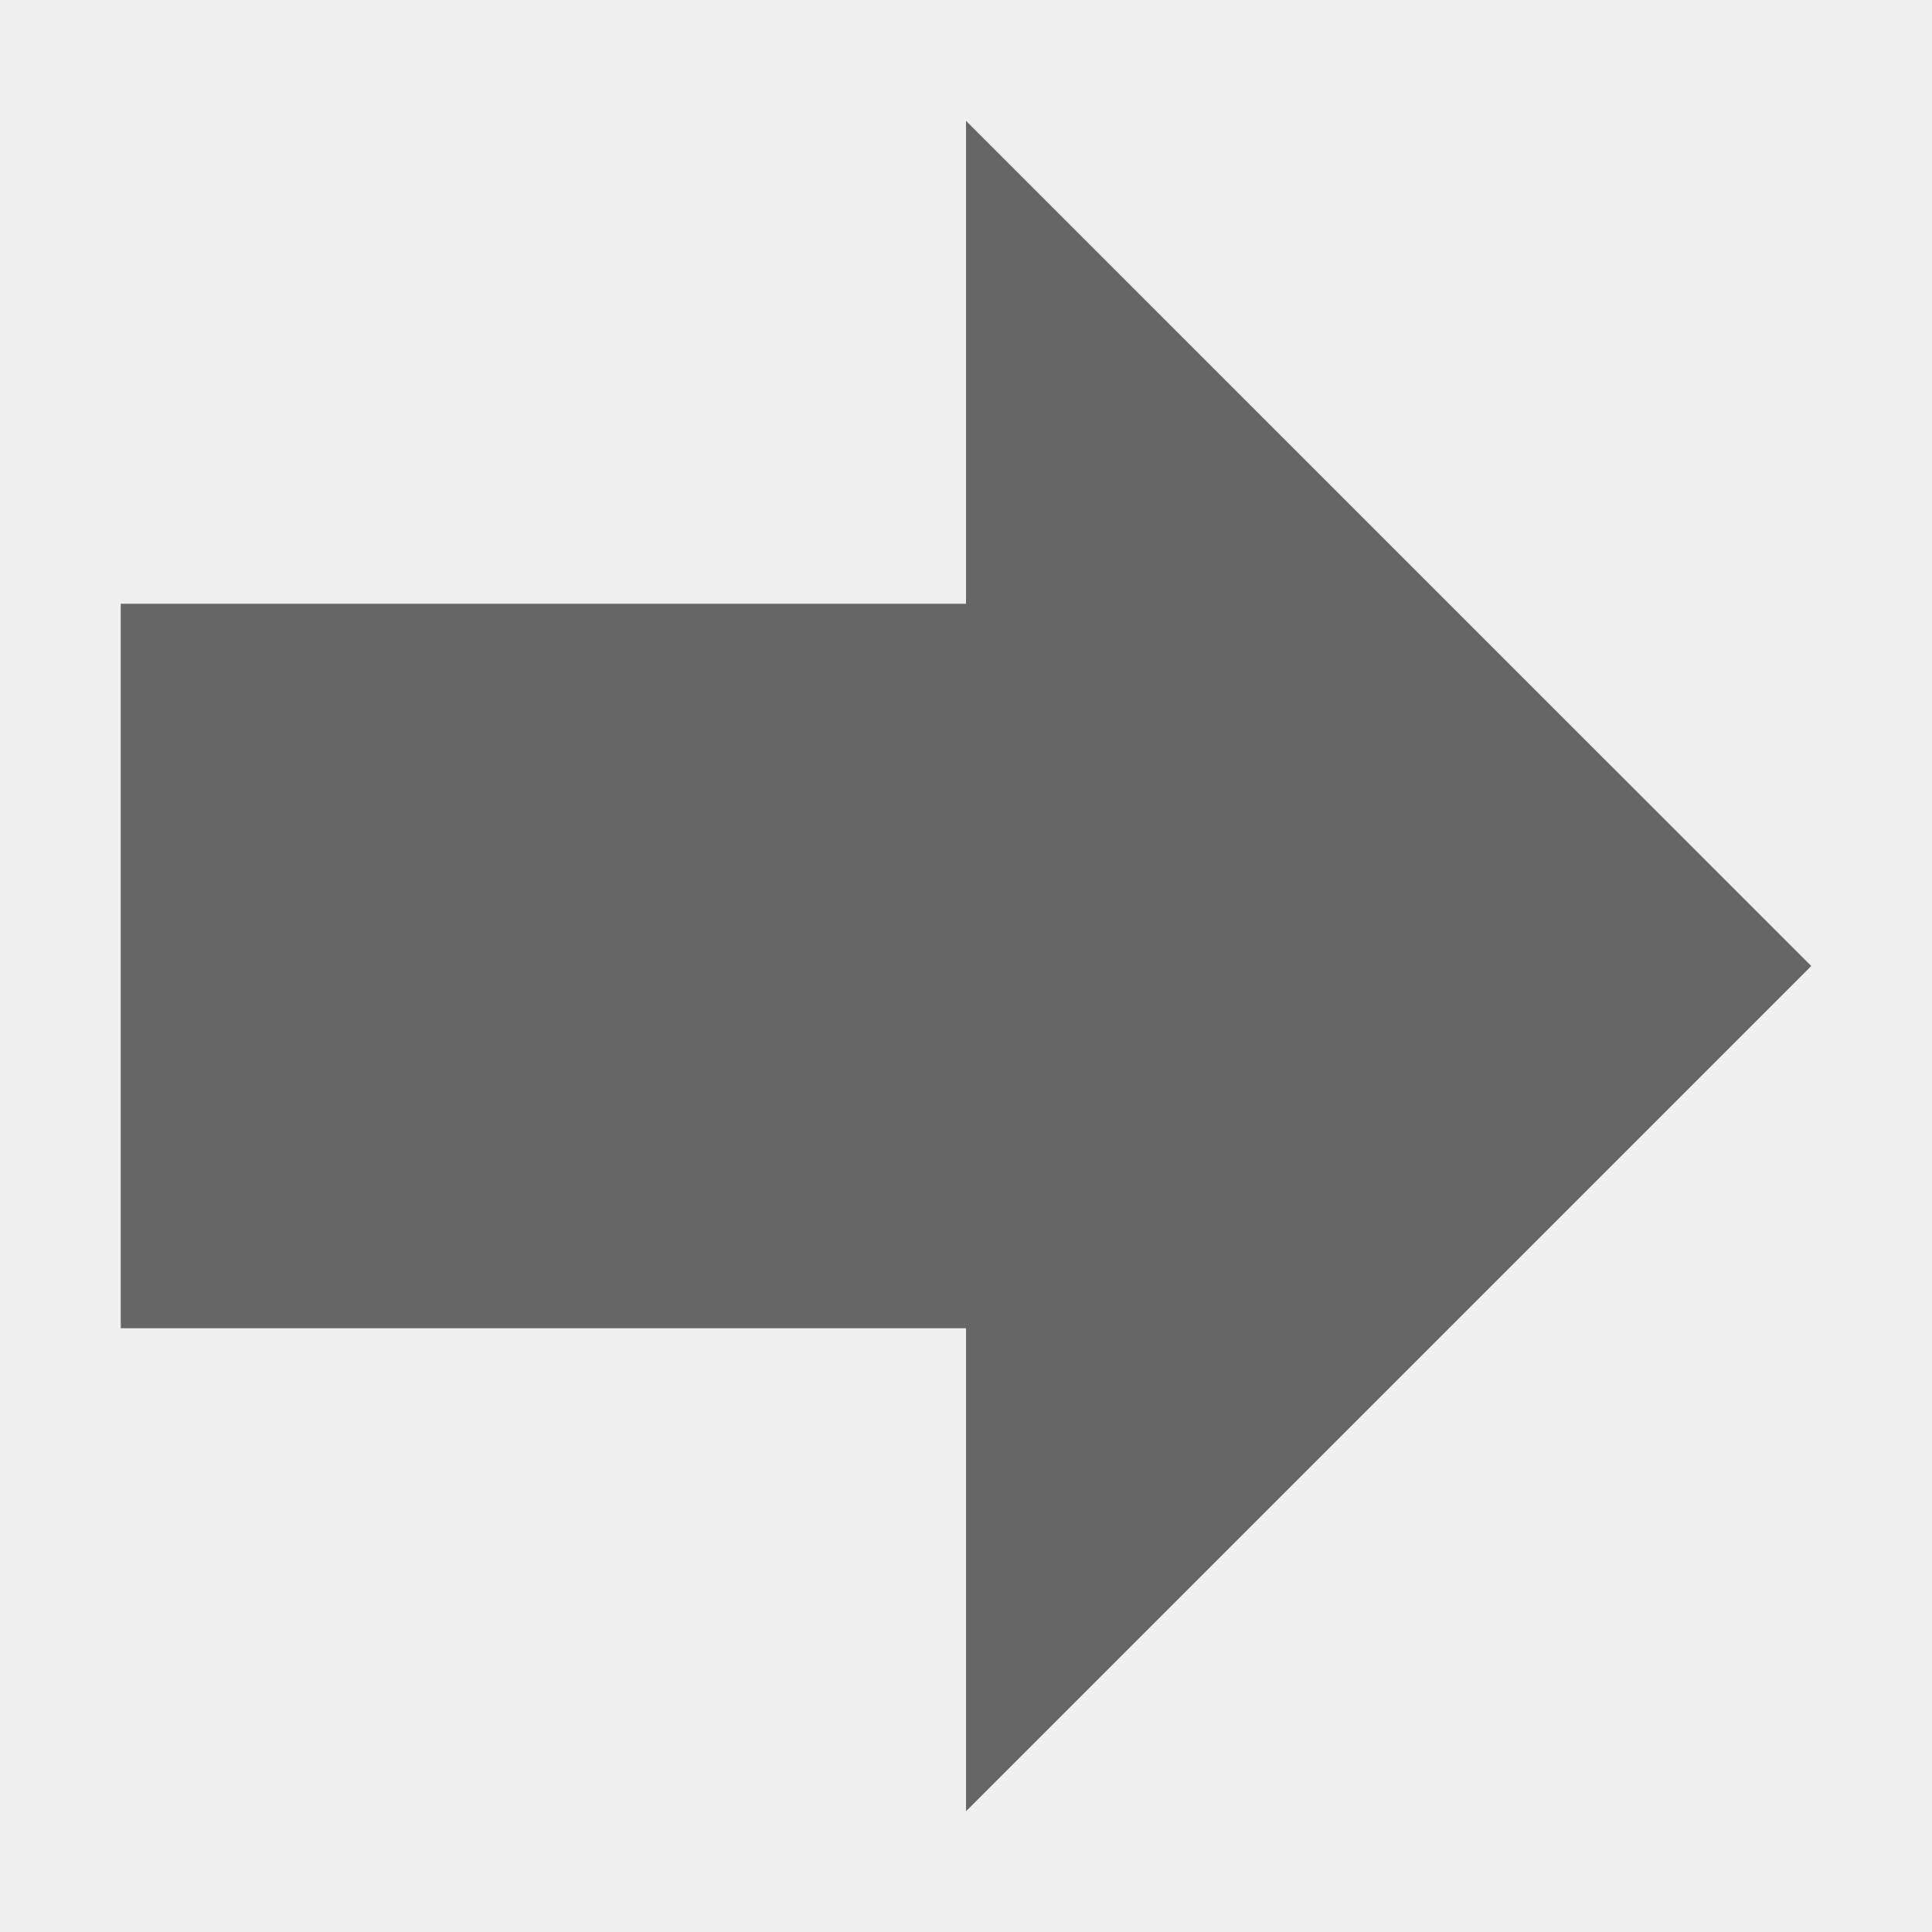
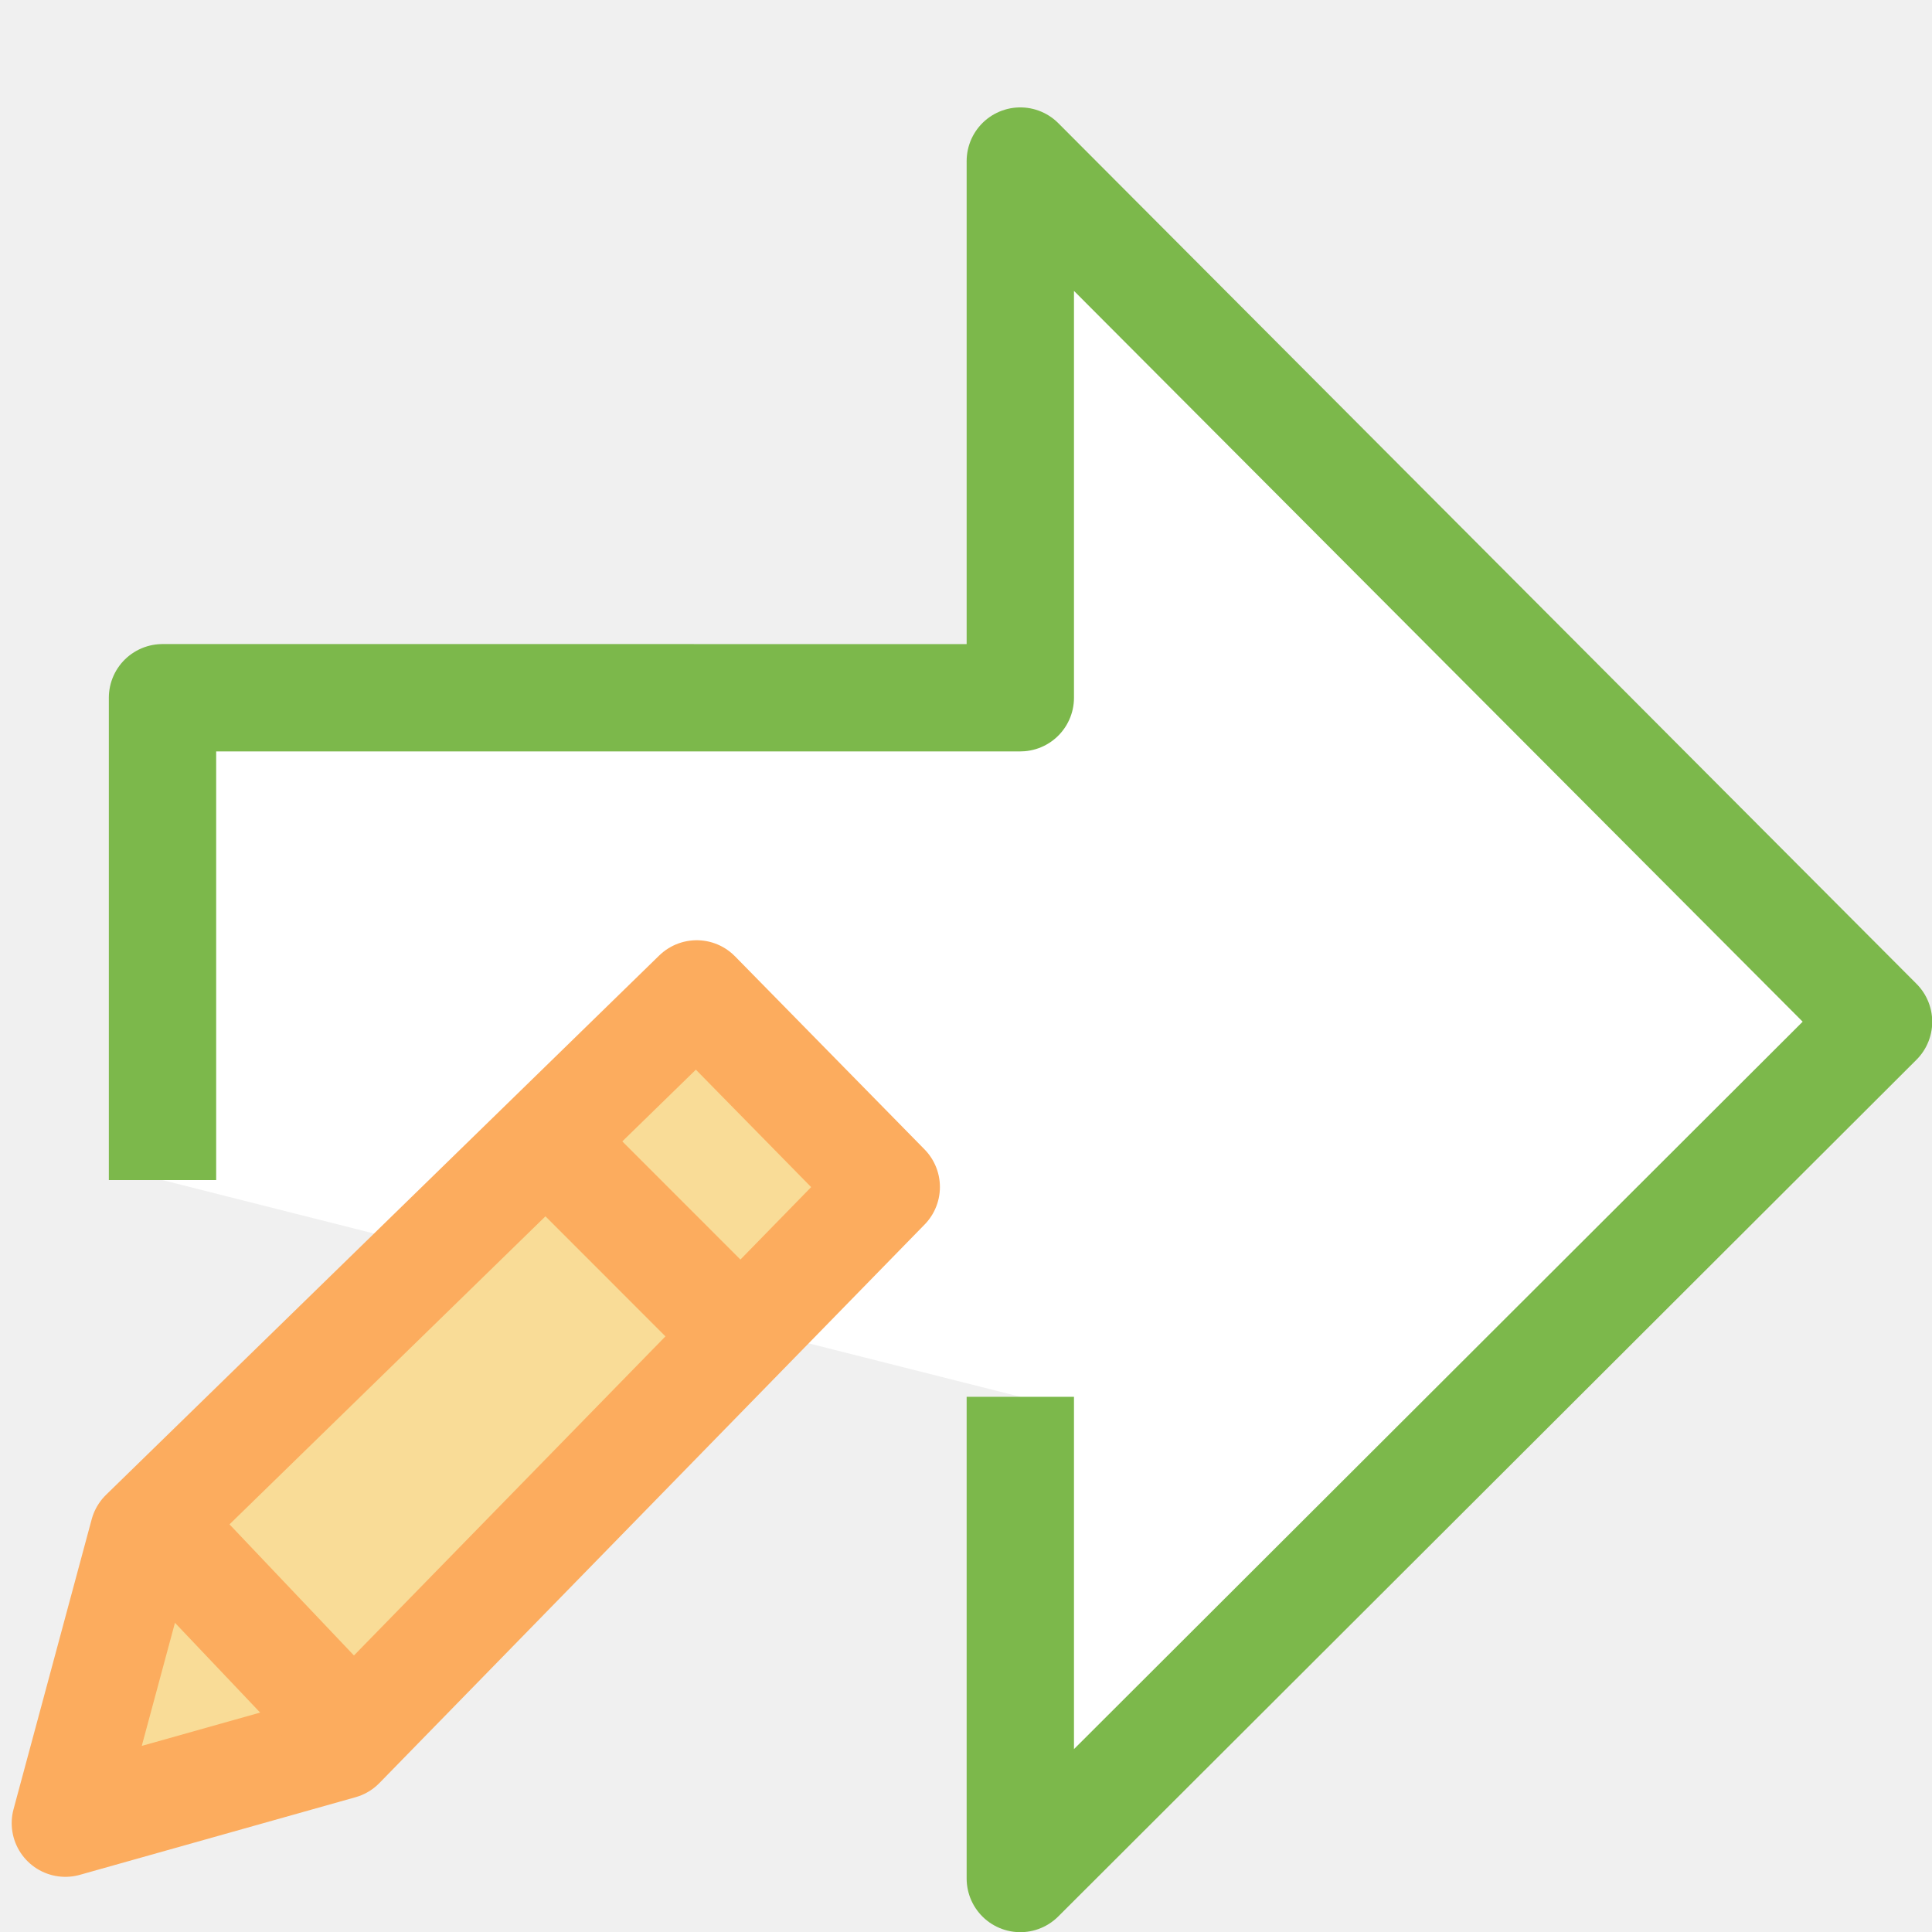
- <svg xmlns="http://www.w3.org/2000/svg" enable-background="new 0 0 32 32" height="32px" id="svg2" version="1.1" viewBox="0 0 32 32" width="32px" xml:space="preserve">
-   <g fill="#999" stroke="#999">
-     <g id="parameter_overloaded" viewBox="0 0 32 32" stroke="none" fill="#666">
-       <rect fill="none" height="32" width="32" />
-       <polygon points="16,2.001 16,10 2,10 2,22 16,22 16,30 30,16  " />
+ <svg xmlns="http://www.w3.org/2000/svg" width="18px" height="18px" viewBox="0 0 18 18" version="1.1">
+   <defs />
+   <g id="parameter_overloaded" viewBox="0 0 18 18" stroke="none" stroke-width="1" fill="none" fill-rule="evenodd">
+     <g id="Content-edit-Copy" transform="translate(-197, -253)" stroke-linejoin="round">
+       <g id="parameter_overloaded" transform="translate(197, 254)">
+         <path d="M9.506,4.989 L9.506,0.501 L17.502,8.483 L9.506,16.502 L9.506,11.502 C9.506,11.502 7.024,11.501 5.753,11.502 C4.36,11.502 1.514,11.502 1.514,11.502 L1.514,7.008" id="Stroke-228" stroke="#7CB84B" fill="#FFFFFF" transform="translate(9.507793, 8.501312) scale(1, -1) translate(-9.507793, -8.501312) " />
+         <path d="M0.609,15.986 L1.337,13.285 L6.491,8.26 L8.257,10.059 L3.177,15.263 L0.609,15.986 Z" id="Stroke-3175-Copy-3" stroke="#FCAC5E" stroke-linecap="round" fill="#F9DC97" />
+         <path d="M5.22,9.763 L6.99,11.534" id="Stroke-3176-Copy" stroke="#FCAC5E" />
+         <path d="M1.613,13.375 L3.198,15.045" id="Stroke-3177-Copy" stroke="#FCAC5E" stroke-linecap="round" />
+       </g>
    </g>
  </g>
</svg>
